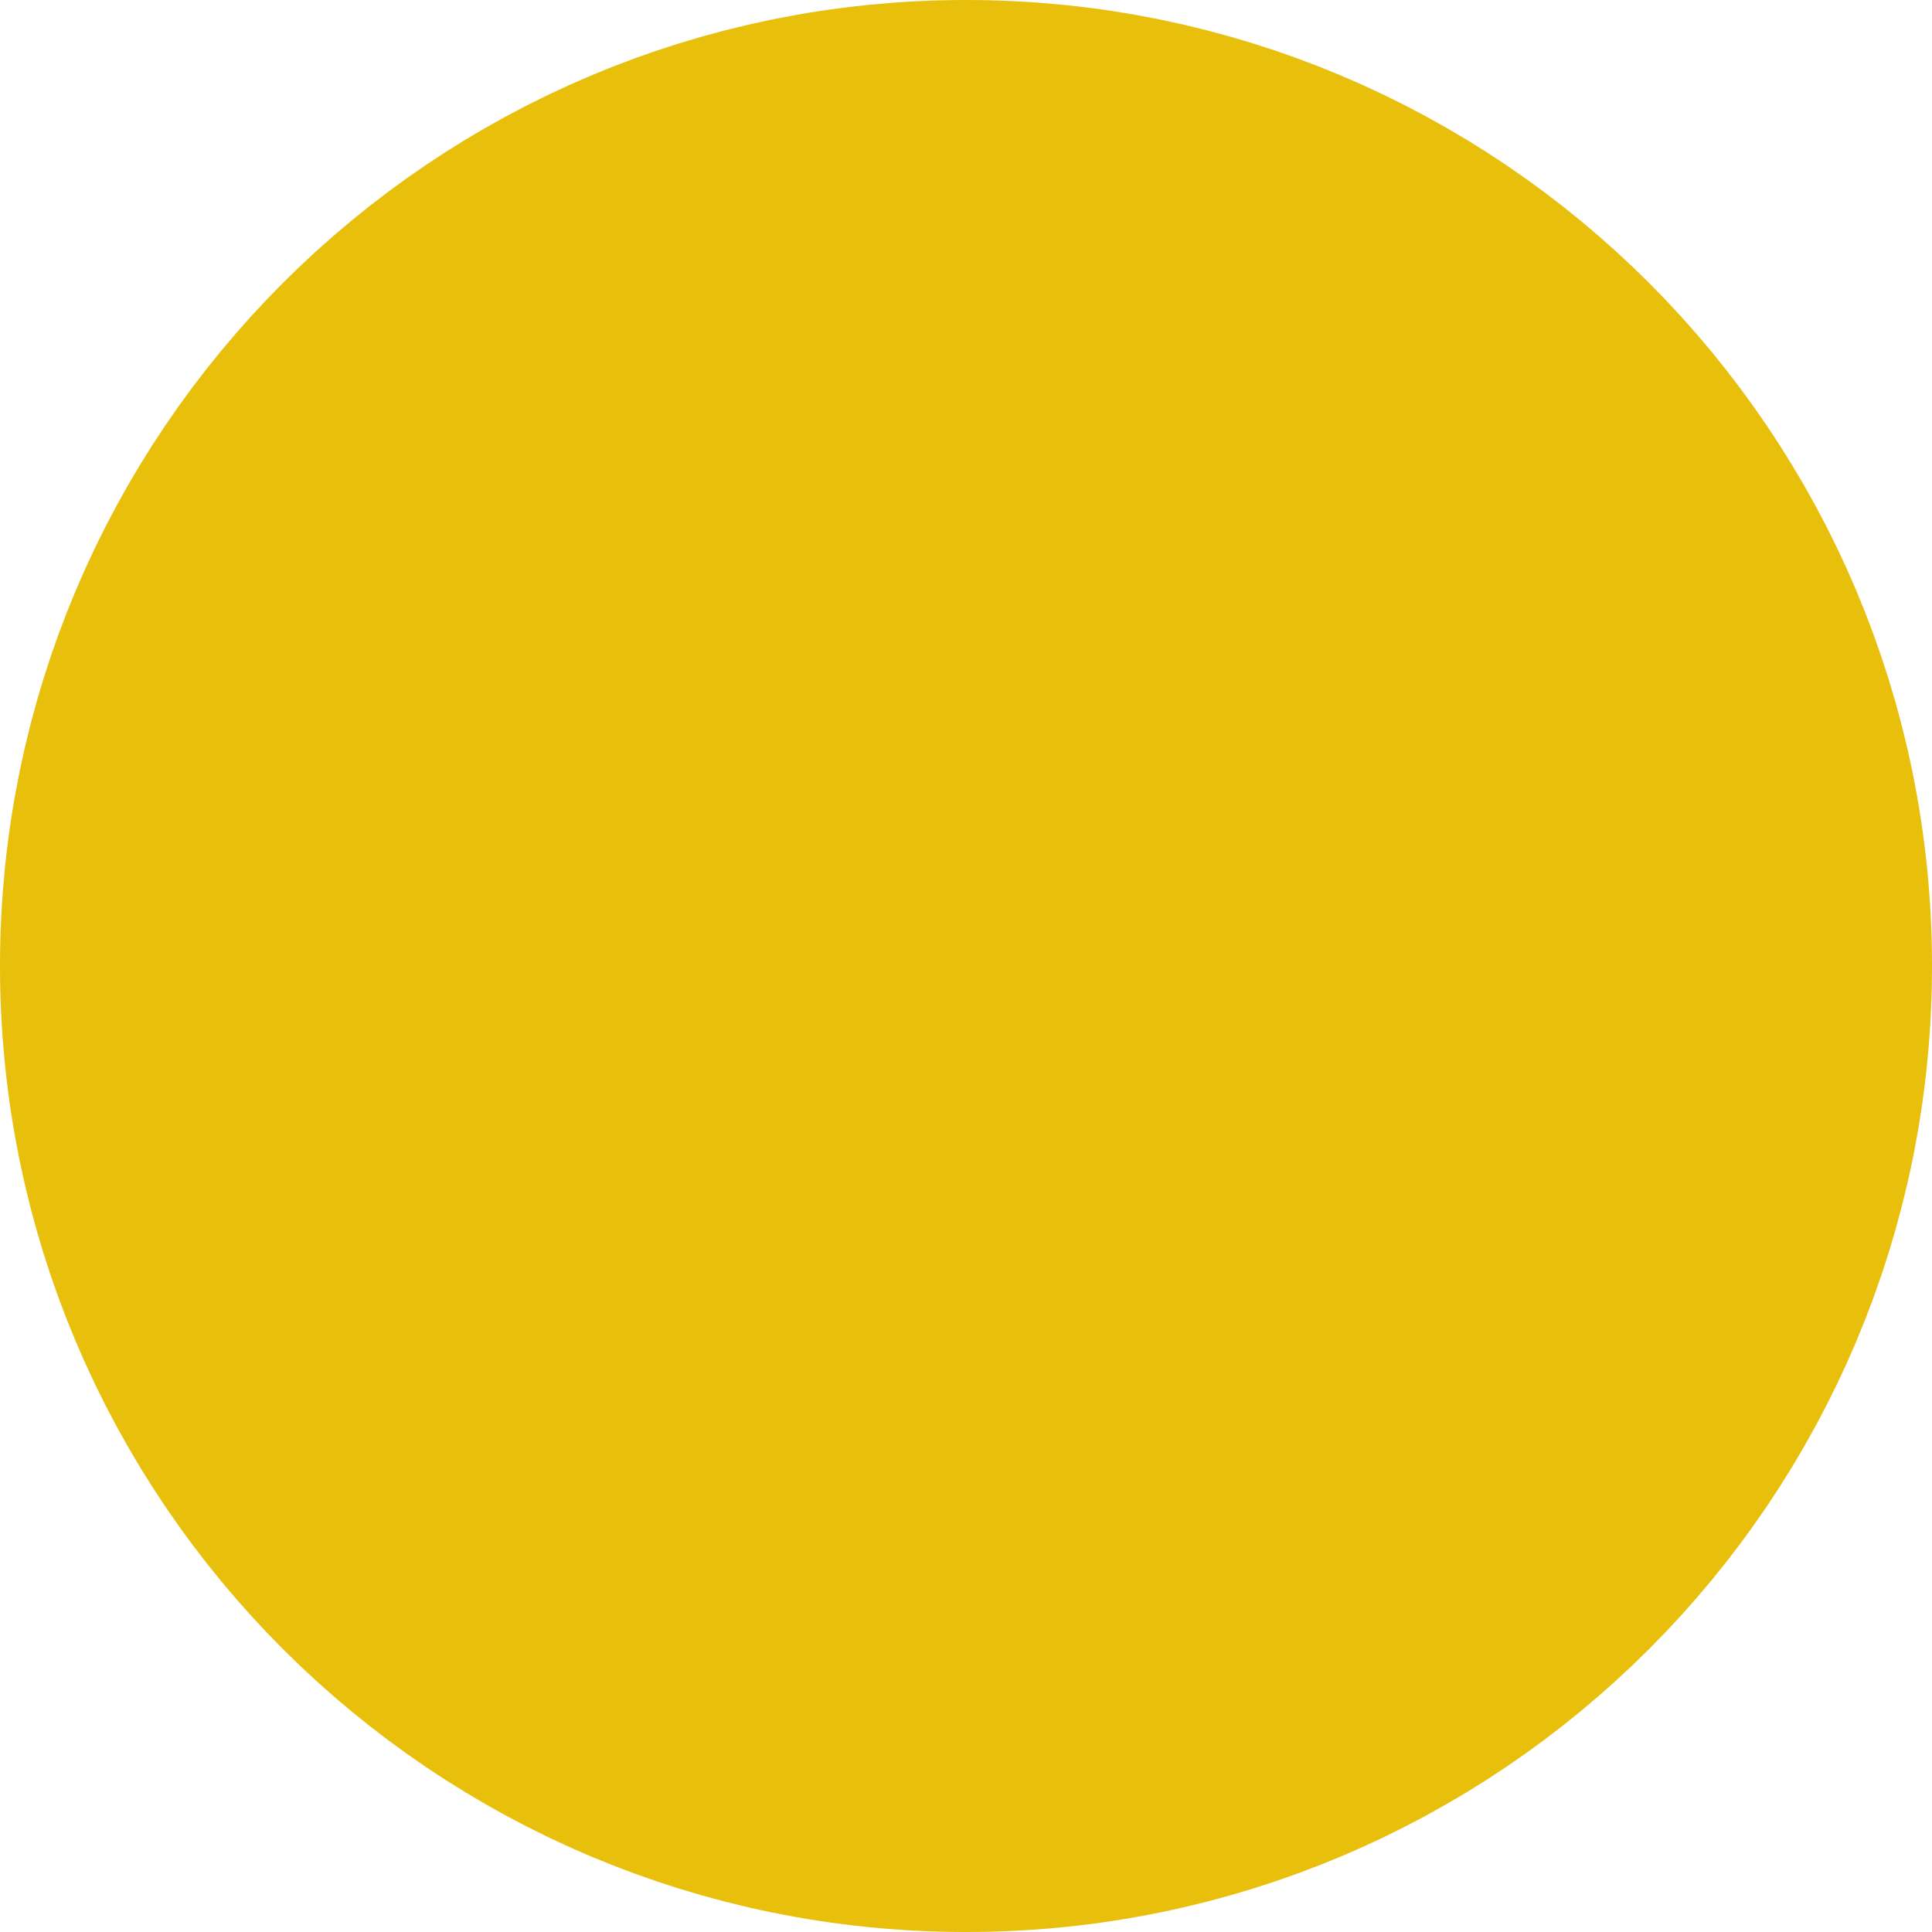
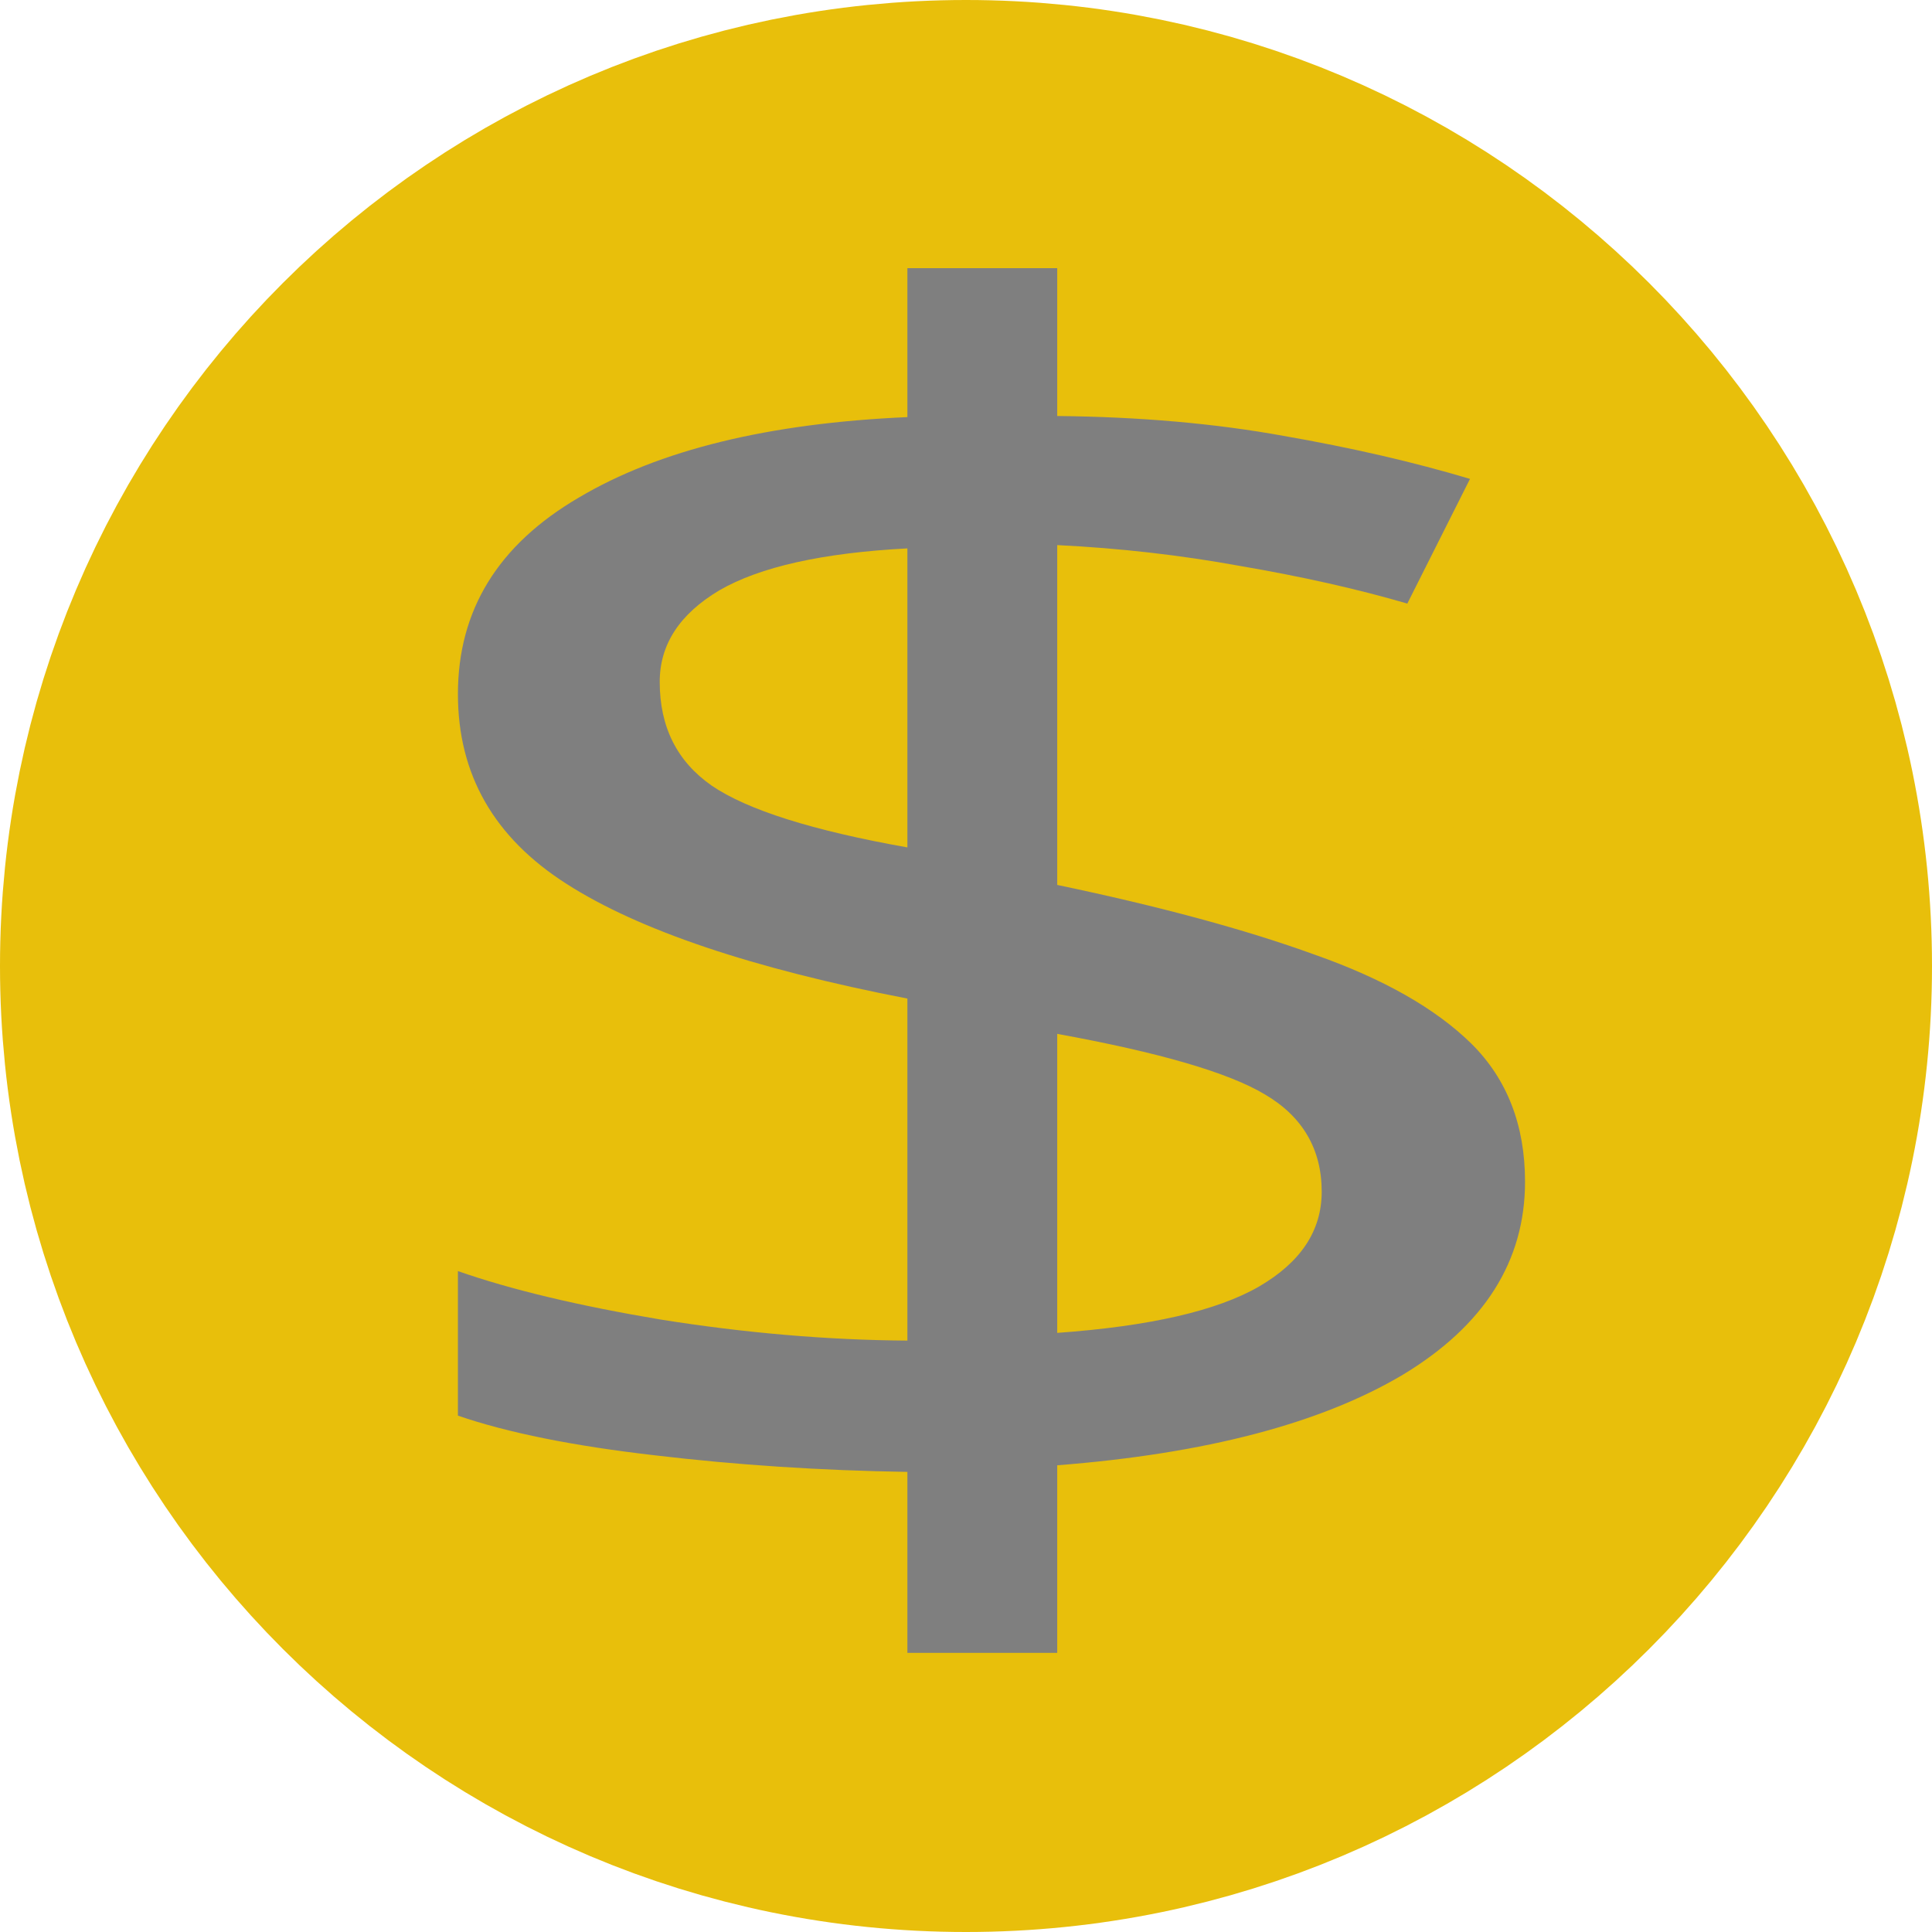
<svg xmlns="http://www.w3.org/2000/svg" width="21" height="21" viewBox="0 0 21 21">
  <g>
    <ellipse stroke="#e8bf0b" ry="8" rx="8" id="svg_2" cy="10.5" cx="10.5" stroke-linecap="null" stroke-linejoin="null" stroke-dasharray="null" stroke-width="5" fill="#e8bf0b" />
+     <text stroke="#000000" transform="matrix(1.063529,0,0,0.7675393,-73.34571,-71.7584) " font-weight="normal" xml:space="preserve" text-anchor="middle" font-family="Sans-serif" font-size="24" id="svg_4" y="115.506" x="79.022" stroke-linecap="null" stroke-linejoin="null" stroke-dasharray="null" stroke-width="0" fill="#7f7f7f">$</text>
  </g>
</svg>
